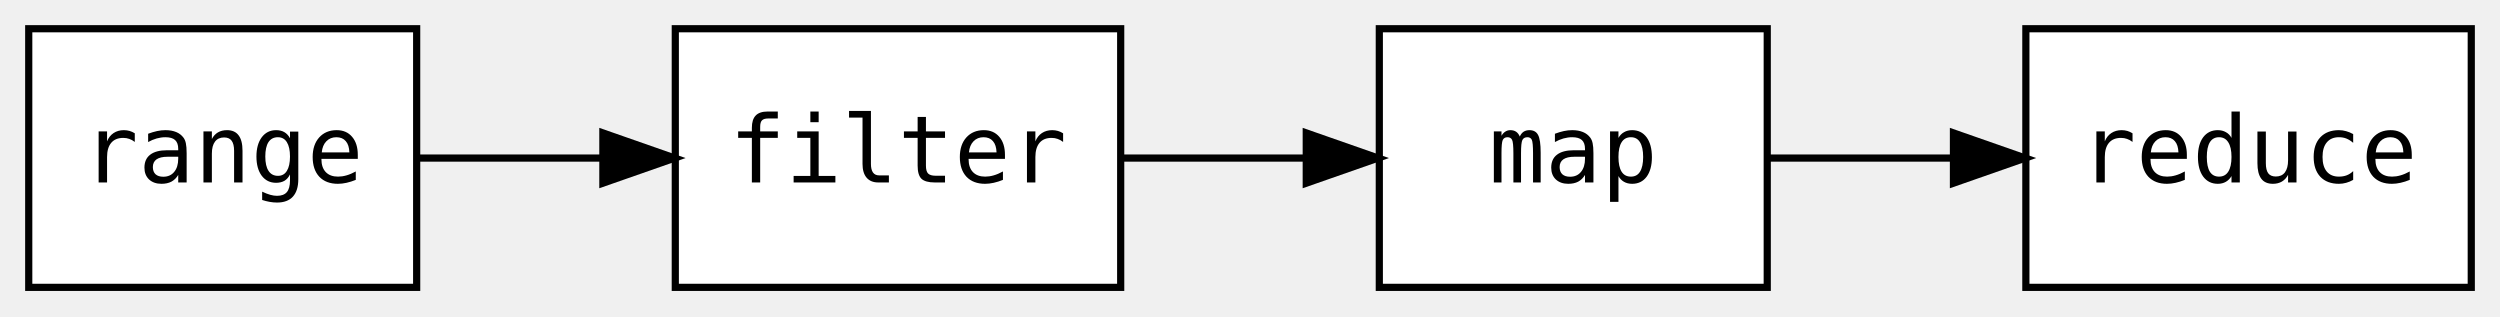
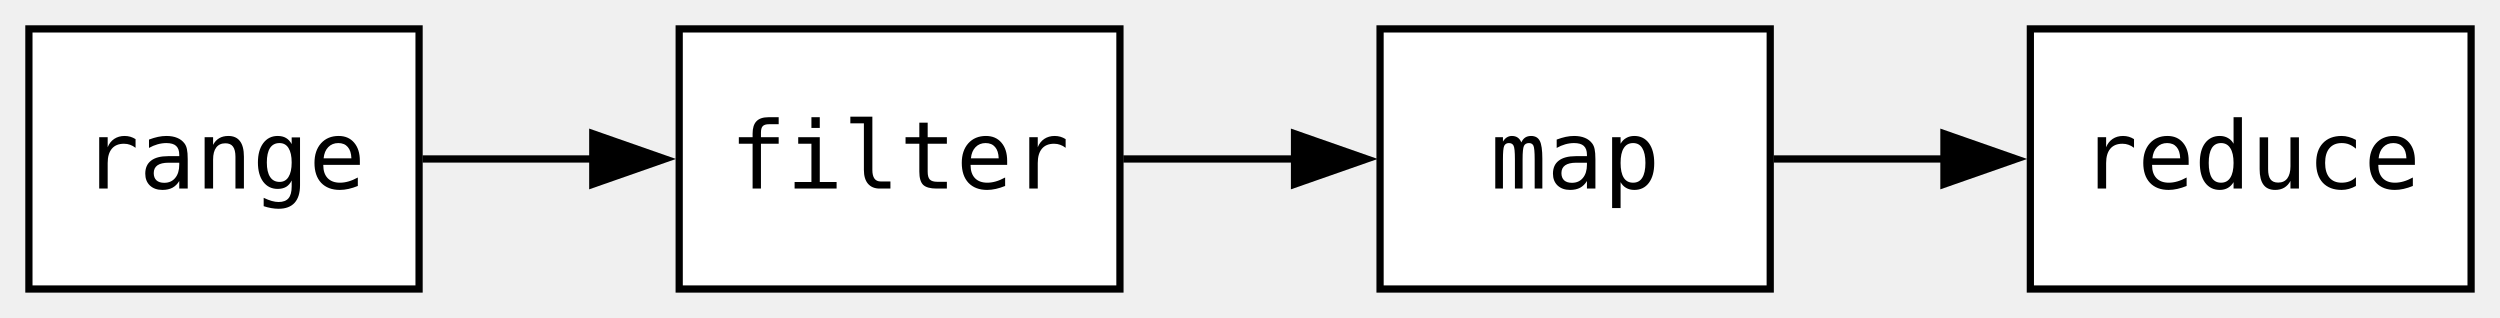
- <svg xmlns="http://www.w3.org/2000/svg" width="348pt" height="44pt" viewBox="0.00 0.00 348.00 44.00">
+ <svg xmlns="http://www.w3.org/2000/svg" width="346pt" height="44pt" viewBox="0.00 0.00 346.00 44.00">
  <g id="graph0" class="graph" transform="scale(1 1) rotate(0) translate(4 40)">
    <g id="node1" class="node">
      <polygon fill="white" stroke="black" points="54,-36 0,-36 0,0 54,0 54,-36" />
-       <text text-anchor="middle" x="27" y="-14.6" font-family="monospace" font-size="13.00">range</text>
+       <text xml:space="preserve" text-anchor="middle" x="27" y="-13.9" font-family="monospace" font-size="13.00">range</text>
    </g>
    <g id="node2" class="node">
-       <polygon fill="white" stroke="black" points="152,-36 90,-36 90,0 152,0 152,-36" />
-       <text text-anchor="middle" x="121" y="-14.6" font-family="monospace" font-size="13.00">filter</text>
+       <polygon fill="white" stroke="black" points="151,-36 90,-36 90,0 151,0 151,-36" />
+       <text xml:space="preserve" text-anchor="middle" x="120.5" y="-13.9" font-family="monospace" font-size="13.00">filter</text>
    </g>
    <g id="edge1" class="edge">
-       <path fill="none" stroke="black" d="M54.12,-18C62.14,-18 71.15,-18 79.88,-18" />
-       <polygon fill="black" stroke="black" points="79.92,-21.5 89.92,-18 79.92,-14.5 79.92,-21.5" />
+       <path fill="none" stroke="black" d="M54.47,-18C61.84,-18 70.04,-18 78.05,-18" />
+       <polygon fill="black" stroke="black" points="78.04,-21.5 88.04,-18 78.04,-14.5 78.04,-21.5" />
    </g>
    <g id="node3" class="node">
-       <polygon fill="white" stroke="black" points="242,-36 188,-36 188,0 242,0 242,-36" />
-       <text text-anchor="middle" x="215" y="-14.6" font-family="monospace" font-size="13.00">map</text>
+       <polygon fill="white" stroke="black" points="241,-36 187,-36 187,0 241,0 241,-36" />
+       <text xml:space="preserve" text-anchor="middle" x="214" y="-13.9" font-family="monospace" font-size="13.00">map</text>
    </g>
    <g id="edge2" class="edge">
-       <path fill="none" stroke="black" d="M152.12,-18C160.32,-18 169.28,-18 177.78,-18" />
-       <polygon fill="black" stroke="black" points="177.83,-21.5 187.83,-18 177.83,-14.5 177.83,-21.5" />
+       <path fill="none" stroke="black" d="M151.46,-18C159.09,-18 167.4,-18 175.36,-18" />
+       <polygon fill="black" stroke="black" points="175.16,-21.5 185.16,-18 175.16,-14.5 175.16,-21.5" />
    </g>
    <g id="node4" class="node">
-       <polygon fill="white" stroke="black" points="340,-36 278,-36 278,0 340,0 340,-36" />
-       <text text-anchor="middle" x="309" y="-14.6" font-family="monospace" font-size="13.00">reduce</text>
+       <polygon fill="white" stroke="black" points="338,-36 277,-36 277,0 338,0 338,-36" />
+       <text xml:space="preserve" text-anchor="middle" x="307.5" y="-13.9" font-family="monospace" font-size="13.00">reduce</text>
    </g>
    <g id="edge3" class="edge">
-       <path fill="none" stroke="black" d="M242.12,-18C250.14,-18 259.15,-18 267.88,-18" />
-       <polygon fill="black" stroke="black" points="267.92,-21.5 277.92,-18 267.92,-14.5 267.92,-21.5" />
+       <path fill="none" stroke="black" d="M241.47,-18C248.84,-18 257.04,-18 265.05,-18" />
+       <polygon fill="black" stroke="black" points="265.04,-21.5 275.04,-18 265.04,-14.5 265.04,-21.5" />
    </g>
  </g>
</svg>
